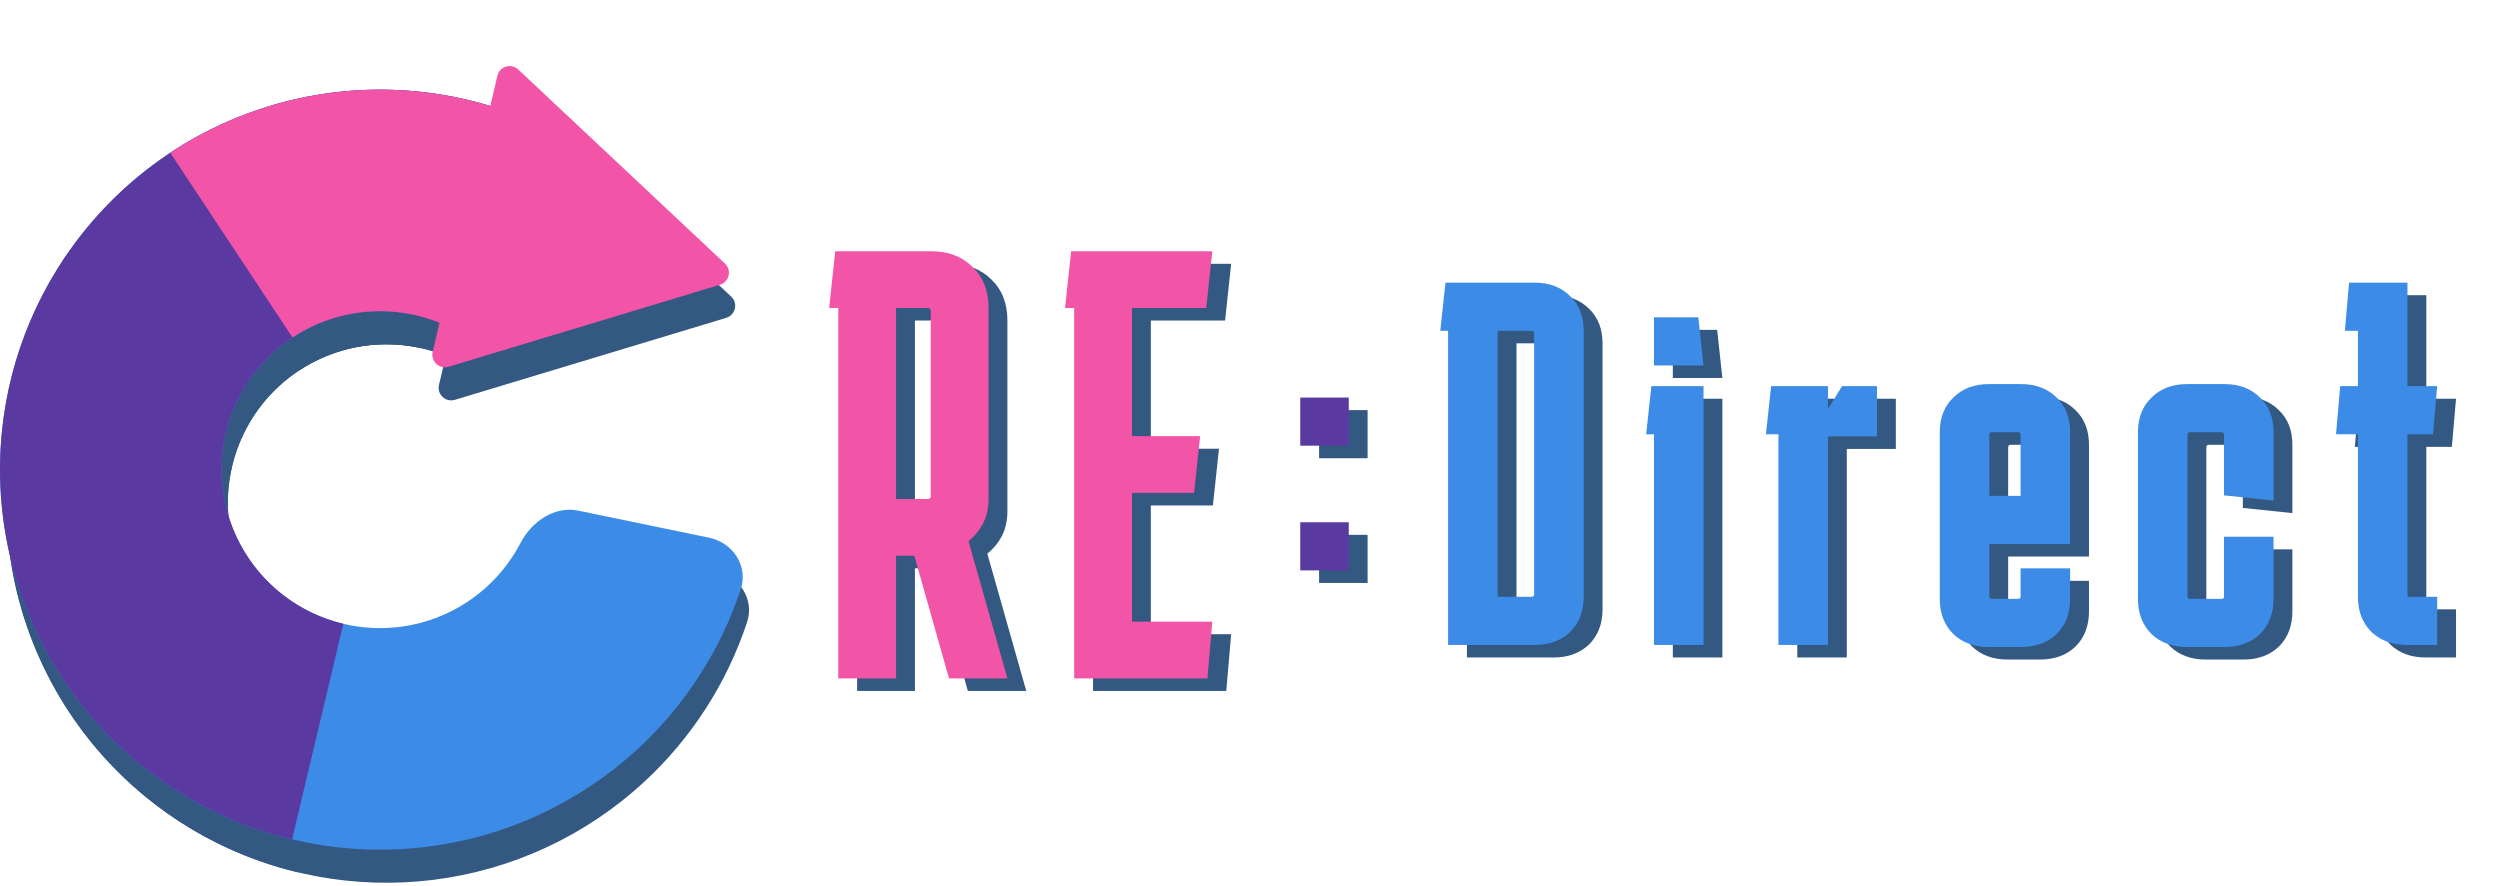
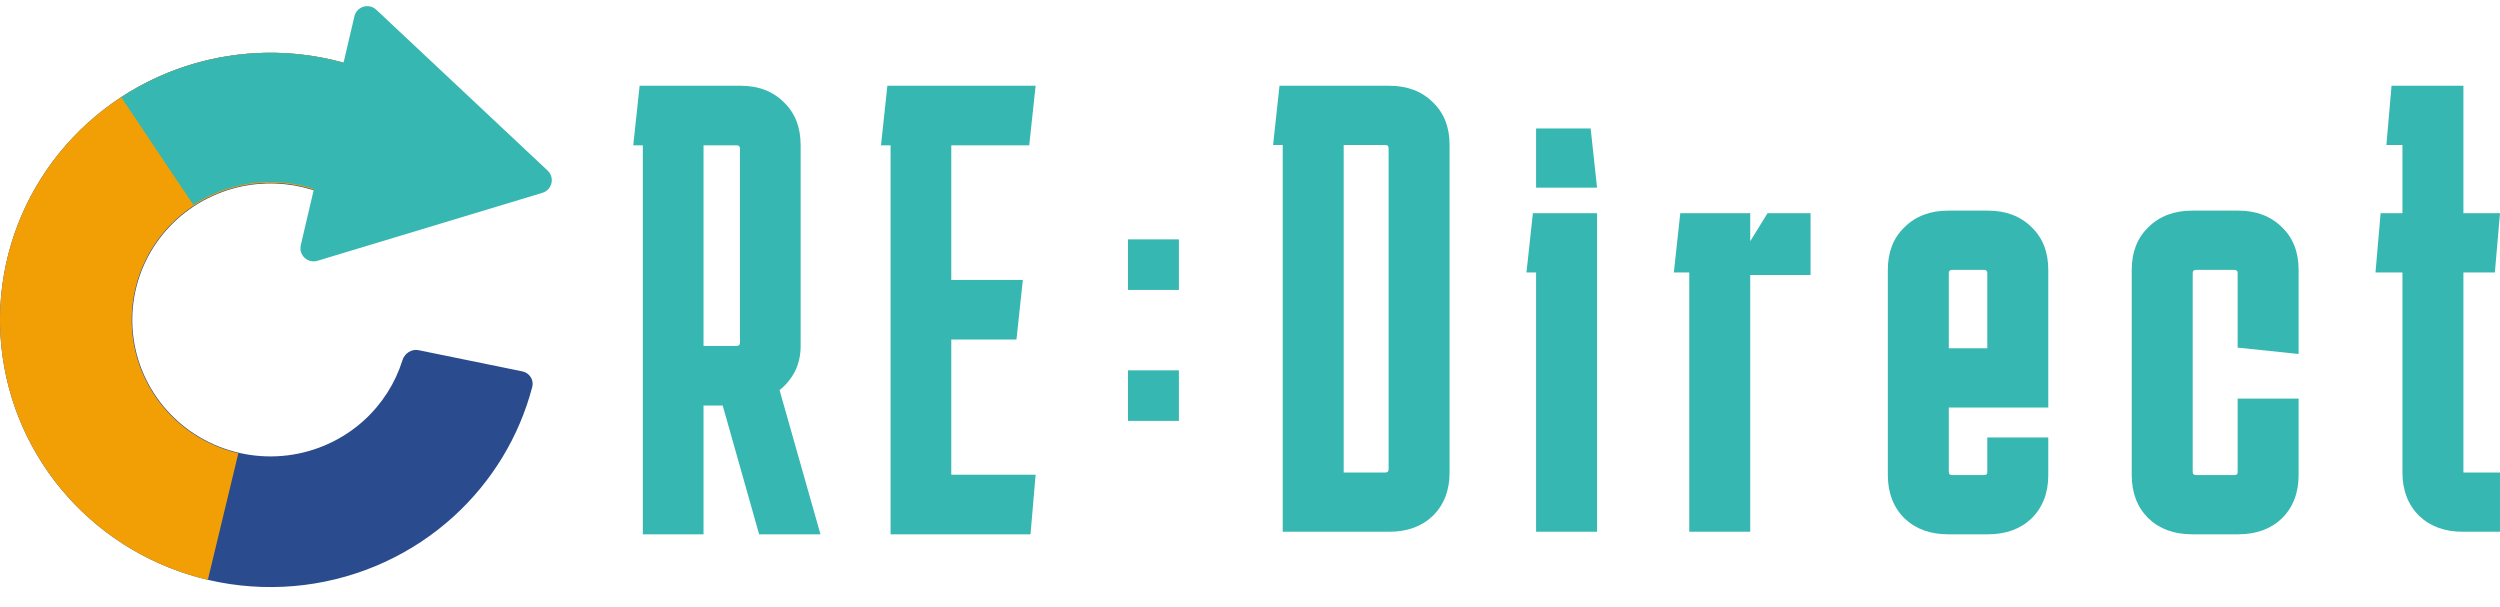
- <svg xmlns="http://www.w3.org/2000/svg" width="398" height="141" viewBox="0 0 398 141" fill="none">
-   <path d="M85.424 32.184C87.153 28.726 85.761 24.479 82.127 23.161C72.522 19.678 62.152 18.67 51.987 20.289C39.508 22.276 27.965 28.12 18.977 37.001C9.989 45.882 4.007 57.354 1.871 69.808C-0.265 82.262 1.551 95.072 7.066 106.441C12.581 117.809 21.517 127.166 32.62 133.198C43.723 139.23 56.436 141.634 68.975 140.073C81.513 138.512 93.249 133.064 102.534 124.494C110.097 117.513 115.726 108.745 118.936 99.046C120.151 95.375 117.678 91.653 113.892 90.87L93.061 86.563C89.275 85.78 85.651 88.29 83.861 91.717C82.526 94.273 80.755 96.596 78.611 98.575C74.739 102.149 69.846 104.42 64.617 105.071C59.388 105.722 54.087 104.72 49.457 102.204C44.827 99.689 41.101 95.787 38.801 91.047C36.502 86.306 35.744 80.964 36.635 75.771C37.526 70.578 40.02 65.794 43.768 62.091C47.516 58.387 52.33 55.95 57.533 55.122C60.415 54.663 63.336 54.71 66.169 55.244C69.968 55.959 74.183 54.668 75.912 51.21L85.424 32.184Z" fill="#335882" />
-   <path d="M88.555 25.923C80.924 22.108 72.573 19.95 64.05 19.59C55.526 19.23 47.023 20.678 39.099 23.836C31.174 26.995 24.007 31.794 18.068 37.918C12.129 44.043 7.553 51.354 4.639 59.371C1.725 67.389 0.539 75.933 1.161 84.441C1.782 92.95 4.195 101.23 8.243 108.74C12.29 116.25 17.88 122.819 24.645 128.015C31.411 133.212 39.199 136.919 47.498 138.894L55.661 104.58C52.201 103.756 48.953 102.21 46.132 100.043C43.311 97.876 40.98 95.137 39.292 92.006C37.604 88.874 36.598 85.421 36.339 81.873C36.08 78.325 36.574 74.763 37.789 71.419C39.004 68.076 40.913 65.027 43.389 62.473C45.866 59.919 48.854 57.918 52.159 56.601C55.463 55.284 59.009 54.681 62.563 54.831C66.118 54.98 69.6 55.88 72.782 57.471L88.555 25.923Z" fill="#335882" />
-   <path d="M88.555 25.923C79.045 21.168 68.451 19.004 57.838 19.647C47.226 20.291 36.971 23.719 28.105 29.588L47.575 59C51.271 56.552 55.548 55.123 59.973 54.854C64.398 54.586 68.816 55.489 72.782 57.471L88.555 25.923Z" fill="#335882" />
-   <path d="M80.184 17.335C80.536 15.836 82.378 15.28 83.501 16.333L116.411 47.226C117.534 48.28 117.095 50.153 115.621 50.599L72.412 63.654C70.938 64.099 69.535 62.782 69.886 61.283L80.184 17.335Z" fill="#335882" />
-   <path d="M210 65.29H217.721V72.952H210V65.29ZM210 85.145H217.721V92.807H210V85.145Z" fill="#335882" />
-   <path d="M255.123 97.009C255.123 99.316 254.403 101.183 252.964 102.611C251.525 103.984 249.643 104.671 247.319 104.671H233.537V54.662H232.292L233.122 47H247.319C249.643 47 251.525 47.714 252.964 49.142C254.403 50.515 255.123 52.355 255.123 54.662V97.009ZM246.821 54.662H241.424V97.009H246.821C247.097 97.009 247.236 96.871 247.236 96.597V55.074C247.236 54.8 247.097 54.662 246.821 54.662Z" fill="#335882" />
-   <path d="M273.371 52.52L274.201 60.182H266.314V52.52H273.371ZM274.201 63.477V104.671H266.314V71.139H265.069L265.899 63.477H274.201Z" fill="#335882" />
-   <path d="M294.013 63.477V67.103L296.255 63.477H301.817V71.469H294.013V104.671H286.126V71.139H284.134L284.964 63.477H294.013Z" fill="#335882" />
-   <path d="M311.812 97.338V70.81C311.812 68.503 312.532 66.663 313.971 65.29C315.41 63.862 317.292 63.148 319.616 63.148H324.764C327.088 63.148 328.97 63.862 330.409 65.29C331.848 66.663 332.567 68.503 332.567 70.81V80.943H324.68V71.222C324.68 70.947 324.542 70.81 324.265 70.81H320.114C319.838 70.81 319.699 70.947 319.699 71.222V80.943H332.567V88.605H319.699V96.926C319.699 97.201 319.838 97.338 320.114 97.338H324.265C324.542 97.338 324.68 97.228 324.68 97.009V92.478H332.567V97.338C332.567 99.645 331.848 101.513 330.409 102.941C328.97 104.314 327.088 105 324.764 105H319.616C317.292 105 315.41 104.314 313.971 102.941C312.532 101.513 311.812 99.645 311.812 97.338Z" fill="#335882" />
-   <path d="M343.363 97.338V70.81C343.363 68.503 344.083 66.663 345.522 65.29C346.961 63.862 348.842 63.148 351.167 63.148H357.144C359.469 63.148 361.351 63.862 362.79 65.29C364.229 66.663 364.948 68.503 364.948 70.81V81.685L357.061 80.861V71.222C357.061 70.947 356.923 70.81 356.646 70.81H351.665C351.388 70.81 351.25 70.947 351.25 71.222V96.926C351.25 97.201 351.388 97.338 351.665 97.338H356.646C356.923 97.338 357.061 97.228 357.061 97.009V87.452H364.948V97.338C364.948 99.645 364.229 101.513 362.79 102.941C361.351 104.314 359.469 105 357.144 105H351.167C348.842 105 346.961 104.314 345.522 102.941C344.083 101.513 343.363 99.645 343.363 97.338Z" fill="#335882" />
-   <path d="M391 97.009V104.671H386.185C383.86 104.671 381.979 103.984 380.54 102.611C379.101 101.183 378.381 99.316 378.381 97.009V71.139H374.894L375.558 63.477H378.381V54.662H376.306L376.97 47H386.268V63.477H391L390.336 71.139H386.268V97.009H391Z" fill="#335882" />
-   <path d="M135 51.034L135.969 42H151.274C153.986 42 156.181 42.842 157.86 44.526C159.54 46.145 160.379 48.314 160.379 51.034V81.44C160.379 82.865 160.088 84.16 159.507 85.326C158.926 86.427 158.151 87.366 157.182 88.143L163.382 110H154.083L148.561 90.474H145.655V110H136.453V51.034H135ZM150.692 51.034H145.655V81.44H150.692C151.015 81.44 151.177 81.278 151.177 80.954V51.52C151.177 51.196 151.015 51.034 150.692 51.034Z" fill="#335882" />
-   <path d="M196 100.966L195.225 110H174.011V51.034H172.558L173.527 42H196L195.031 51.034H183.214V71.434H194.063L193.094 80.469H183.214V100.966H196Z" fill="#335882" />
-   <path d="M207 63.29H214.721V70.952H207V63.29ZM207 83.145H214.721V90.807H207V83.145Z" fill="#5A39A1" />
-   <path d="M252.123 95.009C252.123 97.316 251.403 99.183 249.964 100.611C248.525 101.984 246.643 102.671 244.319 102.671H230.537V52.662H229.292L230.122 45H244.319C246.643 45 248.525 45.714 249.964 47.142C251.403 48.515 252.123 50.355 252.123 52.662V95.009ZM243.821 52.662H238.424V95.009H243.821C244.097 95.009 244.236 94.871 244.236 94.597V53.074C244.236 52.8 244.097 52.662 243.821 52.662Z" fill="#3C8CE7" />
-   <path d="M270.371 50.52L271.201 58.182H263.314V50.52H270.371ZM271.201 61.477V102.671H263.314V69.139H262.069L262.899 61.477H271.201Z" fill="#3C8CE7" />
-   <path d="M291.013 61.477V65.103L293.255 61.477H298.817V69.469H291.013V102.671H283.126V69.139H281.134L281.964 61.477H291.013Z" fill="#3C8CE7" />
-   <path d="M308.812 95.338V68.81C308.812 66.503 309.532 64.663 310.971 63.29C312.41 61.862 314.292 61.148 316.616 61.148H321.764C324.088 61.148 325.97 61.862 327.409 63.29C328.848 64.663 329.567 66.503 329.567 68.81V78.943H321.68V69.222C321.68 68.947 321.542 68.81 321.265 68.81H317.114C316.838 68.81 316.699 68.947 316.699 69.222V78.943H329.567V86.605H316.699V94.926C316.699 95.201 316.838 95.338 317.114 95.338H321.265C321.542 95.338 321.68 95.228 321.68 95.009V90.478H329.567V95.338C329.567 97.645 328.848 99.513 327.409 100.941C325.97 102.314 324.088 103 321.764 103H316.616C314.292 103 312.41 102.314 310.971 100.941C309.532 99.513 308.812 97.645 308.812 95.338Z" fill="#3C8CE7" />
-   <path d="M340.363 95.338V68.81C340.363 66.503 341.083 64.663 342.522 63.29C343.961 61.862 345.842 61.148 348.167 61.148H354.144C356.469 61.148 358.351 61.862 359.79 63.29C361.229 64.663 361.948 66.503 361.948 68.81V79.685L354.061 78.861V69.222C354.061 68.947 353.923 68.81 353.646 68.81H348.665C348.388 68.81 348.25 68.947 348.25 69.222V94.926C348.25 95.201 348.388 95.338 348.665 95.338H353.646C353.923 95.338 354.061 95.228 354.061 95.009V85.452H361.948V95.338C361.948 97.645 361.229 99.513 359.79 100.941C358.351 102.314 356.469 103 354.144 103H348.167C345.842 103 343.961 102.314 342.522 100.941C341.083 99.513 340.363 97.645 340.363 95.338Z" fill="#3C8CE7" />
-   <path d="M388 95.009V102.671H383.185C380.86 102.671 378.979 101.984 377.54 100.611C376.101 99.183 375.381 97.316 375.381 95.009V69.139H371.894L372.558 61.477H375.381V52.662H373.306L373.97 45H383.268V61.477H388L387.336 69.139H383.268V95.009H388Z" fill="#3C8CE7" />
-   <path d="M132 49.034L132.969 40H148.274C150.986 40 153.181 40.842 154.86 42.526C156.54 44.145 157.379 46.314 157.379 49.034V79.44C157.379 80.865 157.088 82.16 156.507 83.326C155.926 84.427 155.151 85.366 154.182 86.143L160.382 108H151.083L145.561 88.474H142.655V108H133.453V49.034H132ZM147.692 49.034H142.655V79.44H147.692C148.015 79.44 148.177 79.278 148.177 78.954V49.52C148.177 49.196 148.015 49.034 147.692 49.034Z" fill="#F254A7" />
-   <path d="M193 98.966L192.225 108H171.011V49.034H169.558L170.527 40H193L192.031 49.034H180.214V69.434H191.063L190.094 78.469H180.214V98.966H193Z" fill="#F254A7" />
-   <path d="M84.424 26.916C86.153 23.458 84.761 19.211 81.127 17.893C71.522 14.409 61.152 13.402 50.987 15.021C38.508 17.008 26.965 22.852 17.977 31.733C8.989 40.614 3.007 52.086 0.871 64.54C-1.265 76.994 0.551 89.804 6.066 101.173C11.581 112.541 20.517 121.898 31.62 127.93C42.723 133.962 55.436 136.366 67.975 134.805C80.513 133.244 92.249 127.796 101.534 119.226C109.097 112.245 114.726 103.477 117.936 93.778C119.151 90.107 116.678 86.385 112.892 85.602L92.061 81.294C88.275 80.512 84.651 83.022 82.861 86.449C81.526 89.005 79.755 91.328 77.611 93.307C73.739 96.88 68.846 99.152 63.617 99.803C58.388 100.454 53.087 99.452 48.457 96.936C43.827 94.421 40.101 90.519 37.801 85.779C35.502 81.038 34.744 75.696 35.635 70.503C36.526 65.31 39.02 60.526 42.768 56.823C46.516 53.119 51.33 50.682 56.533 49.854C59.415 49.395 62.336 49.442 65.169 49.976C68.968 50.691 73.183 49.4 74.912 45.942L84.424 26.916Z" fill="#3C8CE7" />
-   <path d="M87.555 20.654C79.924 16.84 71.573 14.681 63.05 14.322C54.526 13.962 46.023 15.409 38.099 18.568C30.174 21.727 23.007 26.526 17.068 32.65C11.129 38.775 6.553 46.086 3.639 54.103C0.725 62.121 -0.46 70.665 0.161 79.173C0.782 87.681 3.195 95.962 7.243 103.472C11.29 110.982 16.88 117.55 23.645 122.747C30.411 127.944 38.199 131.651 46.498 133.626L54.661 99.311C51.201 98.488 47.953 96.942 45.132 94.775C42.311 92.608 39.98 89.869 38.292 86.737C36.604 83.606 35.598 80.153 35.339 76.605C35.08 73.057 35.574 69.495 36.789 66.151C38.004 62.808 39.913 59.759 42.389 57.205C44.866 54.651 47.854 52.65 51.159 51.333C54.463 50.016 58.009 49.413 61.563 49.562C65.118 49.712 68.6 50.612 71.782 52.203L87.555 20.654Z" fill="#5A39A1" />
-   <path d="M87.555 20.654C78.045 15.9 67.451 13.736 56.838 14.379C46.226 15.023 35.971 18.451 27.105 24.32L46.575 53.731C50.271 51.284 54.548 49.855 58.973 49.586C63.398 49.318 67.816 50.221 71.782 52.203L87.555 20.654Z" fill="#F254A7" />
-   <path d="M79.184 12.067C79.536 10.568 81.378 10.011 82.501 11.065L115.411 41.958C116.534 43.011 116.095 44.885 114.621 45.331L71.412 58.386C69.938 58.831 68.535 57.514 68.886 56.015L79.184 12.067Z" fill="#F254A7" />
+ <svg xmlns="http://www.w3.org/2000/svg" width="379" height="92" viewBox="0 0 379 92" fill="none">
+   <path d="M58.422 14.077C58.925 13.085 58.523 11.868 57.502 11.425C50.309 8.301 42.342 7.279 34.553 8.504C26.097 9.834 18.274 13.746 12.183 19.691C6.092 25.636 2.038 33.316 0.59 41.653C-0.857 49.99 0.374 58.565 4.111 66.176C7.848 73.786 13.904 80.05 21.428 84.088C28.953 88.125 37.568 89.735 46.065 88.69C54.563 87.645 62.516 83.998 68.808 78.261C74.602 72.979 78.72 66.169 80.69 58.657C80.971 57.585 80.267 56.521 79.181 56.299L63.463 53.088C62.384 52.868 61.34 53.565 61.011 54.615C59.924 58.086 57.927 61.225 55.207 63.705C51.992 66.636 47.929 68.499 43.588 69.033C39.247 69.567 34.845 68.745 31.001 66.682C27.157 64.619 24.063 61.419 22.153 57.531C20.244 53.642 19.615 49.261 20.355 45.002C21.094 40.743 23.165 36.819 26.277 33.782C29.389 30.744 33.386 28.745 37.706 28.066C41.371 27.49 45.113 27.887 48.553 29.201C49.578 29.592 50.766 29.204 51.261 28.226L58.422 14.077Z" fill="#2A4B8D" />
+   <path d="M59.335 12.275C54.164 9.721 48.504 8.277 42.728 8.036C36.952 7.795 31.189 8.764 25.819 10.879C20.449 12.993 15.592 16.206 11.567 20.305C7.542 24.405 4.441 29.299 2.466 34.666C0.491 40.034 -0.312 45.753 0.109 51.449C0.53 57.144 2.165 62.688 4.908 67.715C7.651 72.742 11.439 77.139 16.024 80.618C20.609 84.097 25.887 86.579 31.511 87.9L36.132 68.713C33.247 68.034 30.539 66.761 28.187 64.977C25.835 63.192 23.892 60.936 22.485 58.357C21.078 55.778 20.239 52.935 20.023 50.013C19.807 47.091 20.219 44.157 21.232 41.403C22.245 38.65 23.836 36.139 25.901 34.036C27.965 31.933 30.457 30.285 33.212 29.2C35.967 28.115 38.923 27.618 41.886 27.742C44.85 27.865 47.753 28.606 50.406 29.916L59.335 12.275Z" fill="#F29F05" />
+   <path d="M59.335 12.275C52.89 9.092 45.71 7.643 38.519 8.074C31.327 8.505 24.377 10.8 18.369 14.729L29.314 31.062C32.416 29.033 36.005 27.848 39.719 27.626C43.432 27.403 47.14 28.151 50.467 29.795L59.335 12.275Z" fill="#36B7B2" />
+   <path d="M53.728 2.479C54.08 0.98 55.922 0.423 57.044 1.477L83.02 25.859C84.142 26.913 83.703 28.787 82.229 29.232L48.126 39.536C46.652 39.981 45.249 38.664 45.6 37.165L53.728 2.479Z" fill="#36B7B2" />
+   <path d="M171 36.29H178.721V43.952H171V36.29ZM171 56.145H178.721V63.807H171V56.145Z" fill="#36B7B2" />
+   <path d="M96 22.034L96.969 13H112.274C114.986 13 117.181 13.842 118.86 15.526C120.539 17.145 121.379 19.314 121.379 22.034V52.44C121.379 53.865 121.088 55.16 120.507 56.326C119.926 57.427 119.151 58.366 118.182 59.143L124.382 81H115.083L109.561 61.474H106.655V81H97.453V22.034H96ZM111.692 22.034H106.655V52.44H111.692C112.015 52.44 112.177 52.278 112.177 51.954V22.52C112.177 22.196 112.015 22.034 111.692 22.034Z" fill="#36B7B2" />
+   <path d="M157 71.966L156.225 81H135.011V22.034H133.558L134.527 13H157L156.031 22.034H144.214V42.434H155.063L154.094 51.469H144.214V71.966H157Z" fill="#36B7B2" />
+   <path d="M219.756 71.631C219.756 74.335 218.913 76.525 217.227 78.199C215.54 79.809 213.335 80.614 210.611 80.614H194.459V21.983H193L193.973 13H210.611C213.335 13 215.54 13.837 217.227 15.511C218.913 17.121 219.756 19.278 219.756 21.983V71.631ZM210.027 21.983H203.703V71.631H210.027C210.351 71.631 210.513 71.47 210.513 71.148V22.466C210.513 22.144 210.351 21.983 210.027 21.983Z" fill="#36B7B2" />
+   <path d="M241.142 19.472L242.115 28.455H232.872V19.472H241.142ZM242.115 32.318V80.614H232.872V41.301H231.413L232.386 32.318H242.115Z" fill="#36B7B2" />
+   <path d="M265.335 32.318V36.568L267.962 32.318H274.481V41.688H265.335V80.614H256.092V41.301H253.757L254.73 32.318H265.335Z" fill="#36B7B2" />
+   <path d="M286.195 72.017V40.915C286.195 38.21 287.038 36.053 288.725 34.443C290.411 32.769 292.617 31.932 295.341 31.932H301.373C304.097 31.932 306.303 32.769 307.989 34.443C309.676 36.053 310.519 38.21 310.519 40.915V52.795H301.276V41.398C301.276 41.076 301.114 40.915 300.789 40.915H295.925C295.6 40.915 295.438 41.076 295.438 41.398V52.795H310.519V61.778H295.438V71.534C295.438 71.856 295.6 72.017 295.925 72.017H300.789C301.114 72.017 301.276 71.888 301.276 71.631V66.318H310.519V72.017C310.519 74.722 309.676 76.911 307.989 78.585C306.303 80.195 304.097 81 301.373 81H295.341C292.617 81 290.411 80.195 288.725 78.585C287.038 76.911 286.195 74.722 286.195 72.017Z" fill="#36B7B2" />
+   <path d="M323.171 72.017V40.915C323.171 38.21 324.014 36.053 325.701 34.443C327.387 32.769 329.593 31.932 332.317 31.932H339.322C342.047 31.932 344.252 32.769 345.938 34.443C347.625 36.053 348.468 38.21 348.468 40.915V53.665L339.225 52.699V41.398C339.225 41.076 339.063 40.915 338.739 40.915H332.901C332.576 40.915 332.414 41.076 332.414 41.398V71.534C332.414 71.856 332.576 72.017 332.901 72.017H338.739C339.063 72.017 339.225 71.888 339.225 71.631V60.426H348.468V72.017C348.468 74.722 347.625 76.911 345.938 78.585C344.252 80.195 342.047 81 339.322 81H332.317C329.593 81 327.387 80.195 325.701 78.585C324.014 76.911 323.171 74.722 323.171 72.017Z" fill="#36B7B2" />
+   <path d="M379 71.631V80.614H373.357C370.633 80.614 368.427 79.809 366.741 78.199C365.054 76.525 364.211 74.335 364.211 71.631V41.301H360.125L360.903 32.318H364.211V21.983H361.779L362.557 13H373.454V32.318H379L378.222 41.301H373.454V71.631H379Z" fill="#36B7B2" />
</svg>
